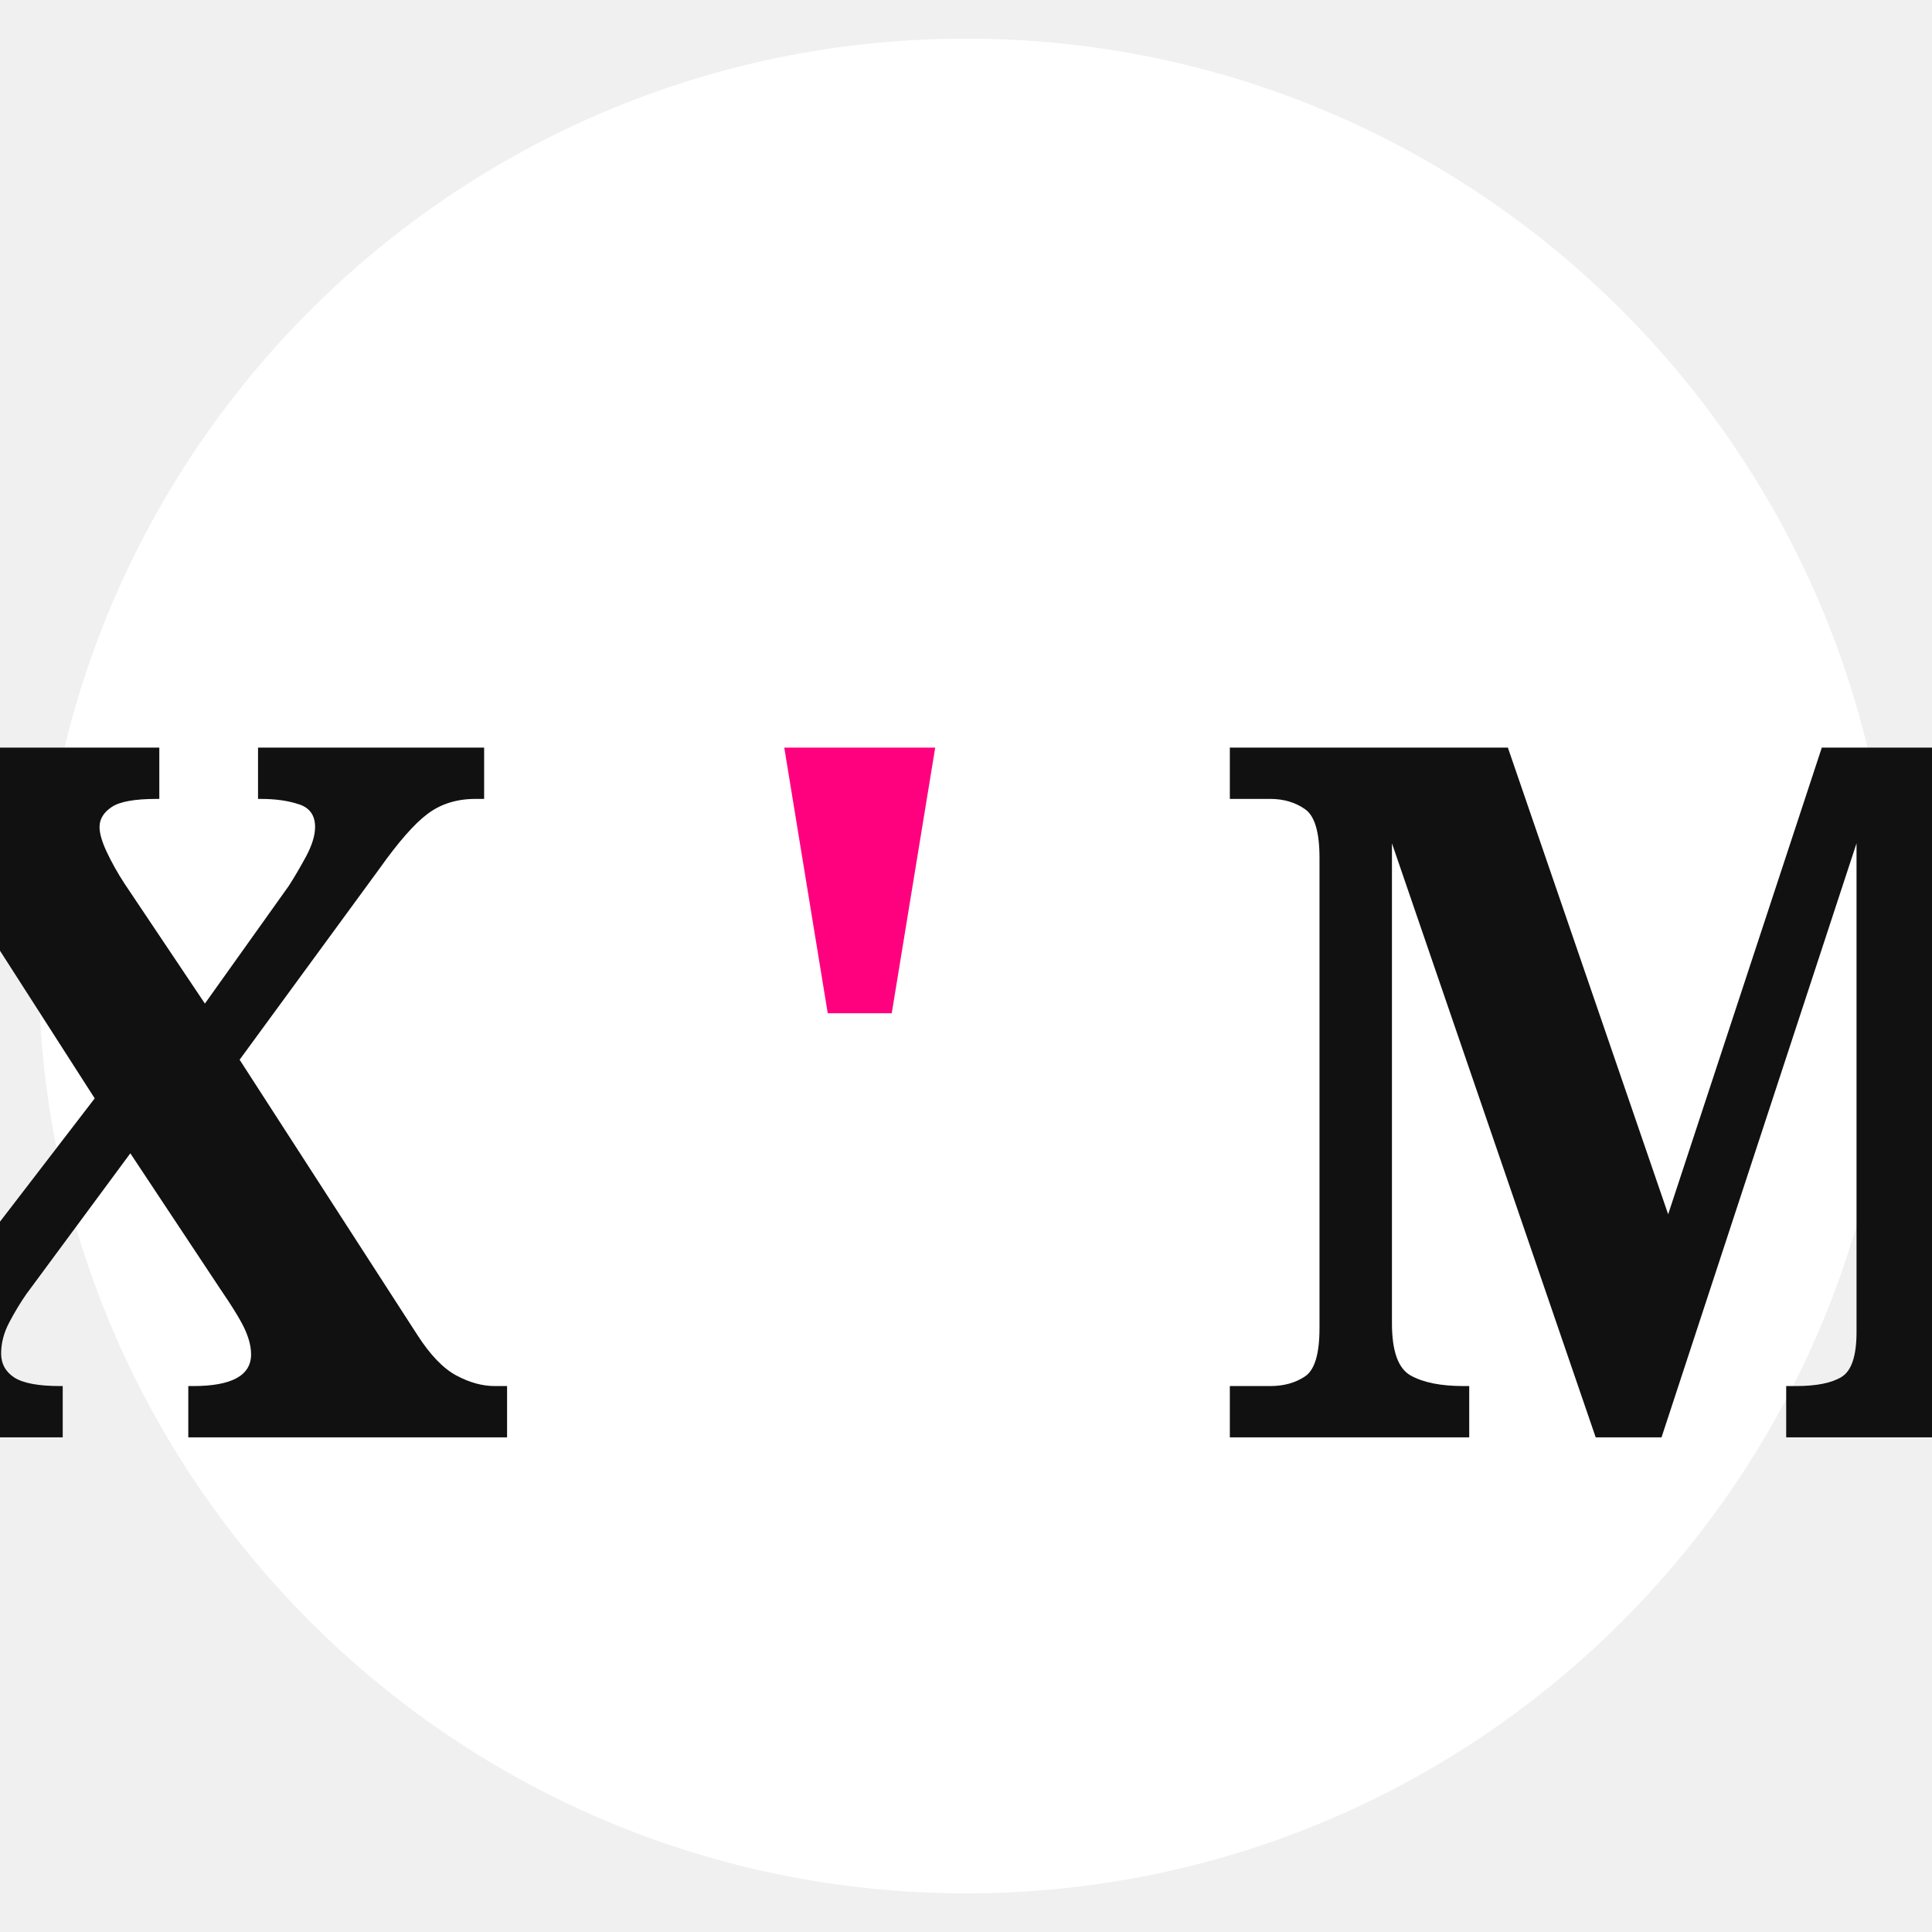
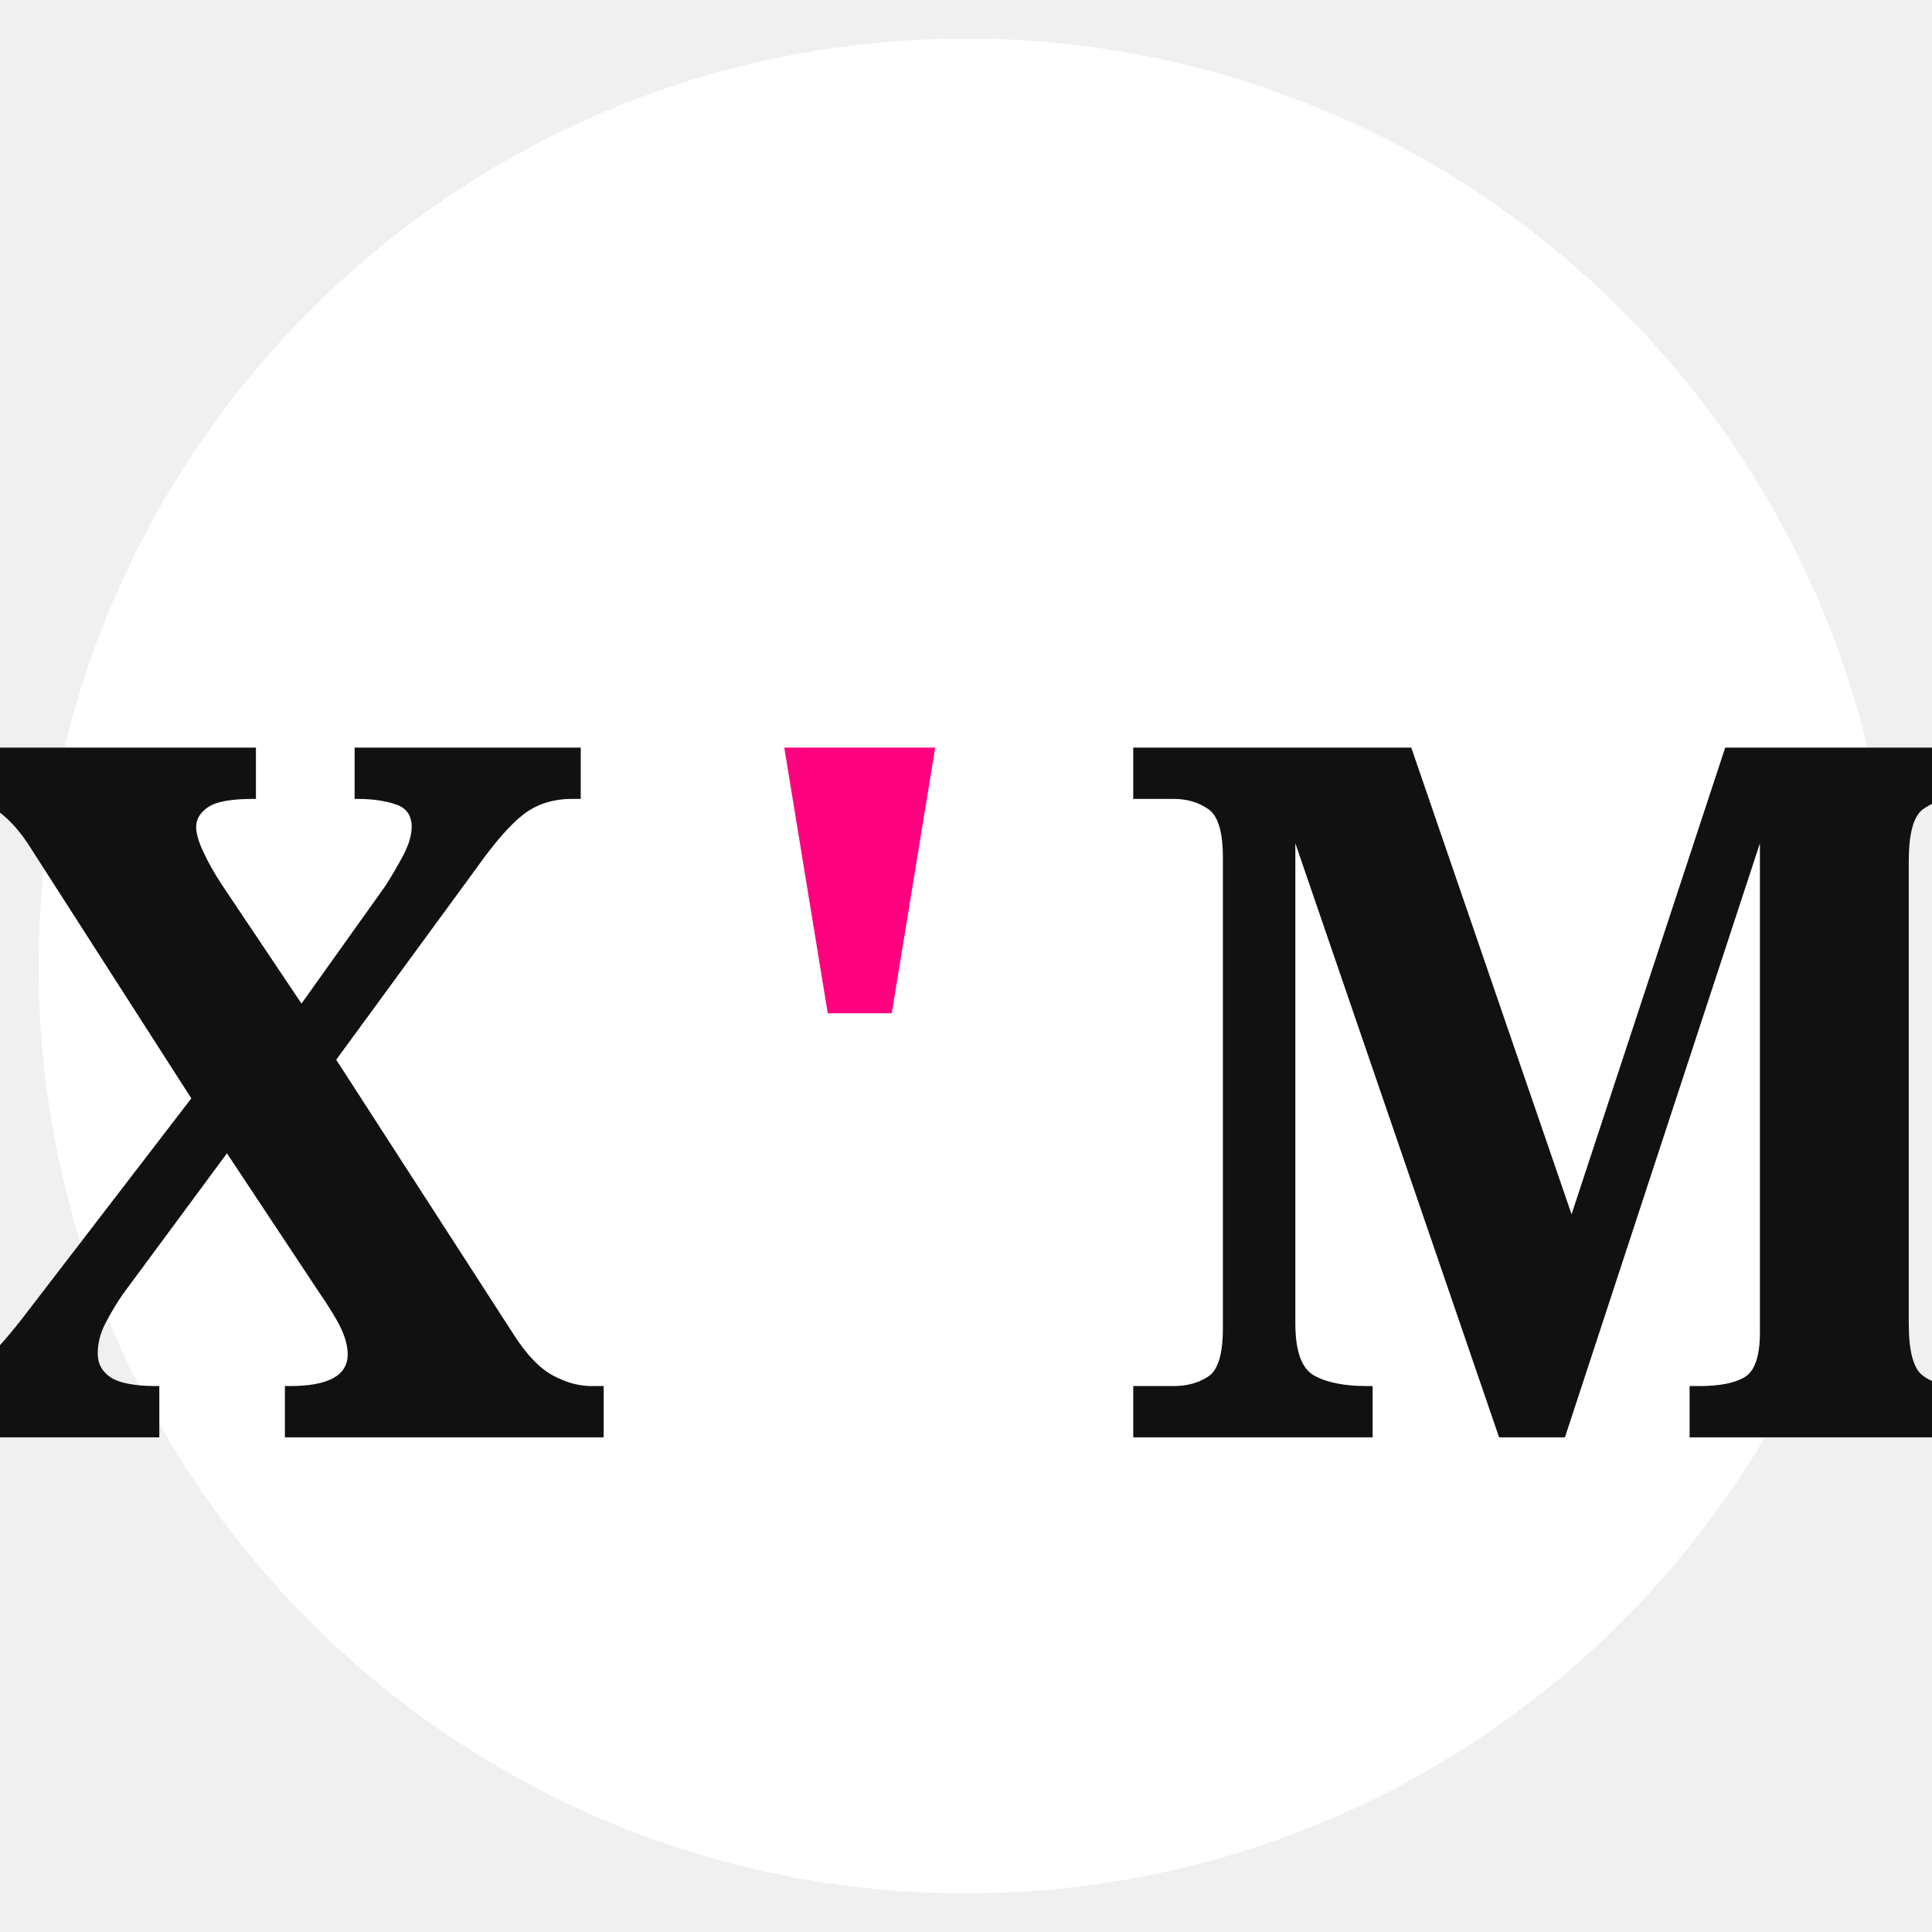
<svg xmlns="http://www.w3.org/2000/svg" width="32" height="32" viewBox="0 0 100 100" font-family="Cormorant Garamond, serif" font-weight="600">
  <style>
      .logo-text { 
          font-size: 50px; 
          text-anchor: middle; 
          dominant-baseline: central; 
      }
    </style>
  <circle cx="50" cy="50" r="48" fill="#FFFFFF" />
  <text x="50" y="55" class="logo-text">
    <tspan fill="#111111">X</tspan>
-     <tspan fill="#FF007F" dx="-0.05em">'</tspan>
-     <tspan fill="#111111" dx="-0.05em">M</tspan>
+     <tspan fill="#FF007F" dx="-0.15em">'</tspan>
+     <tspan fill="#111111" dx="-0.15em">M</tspan>
  </text>
</svg>
